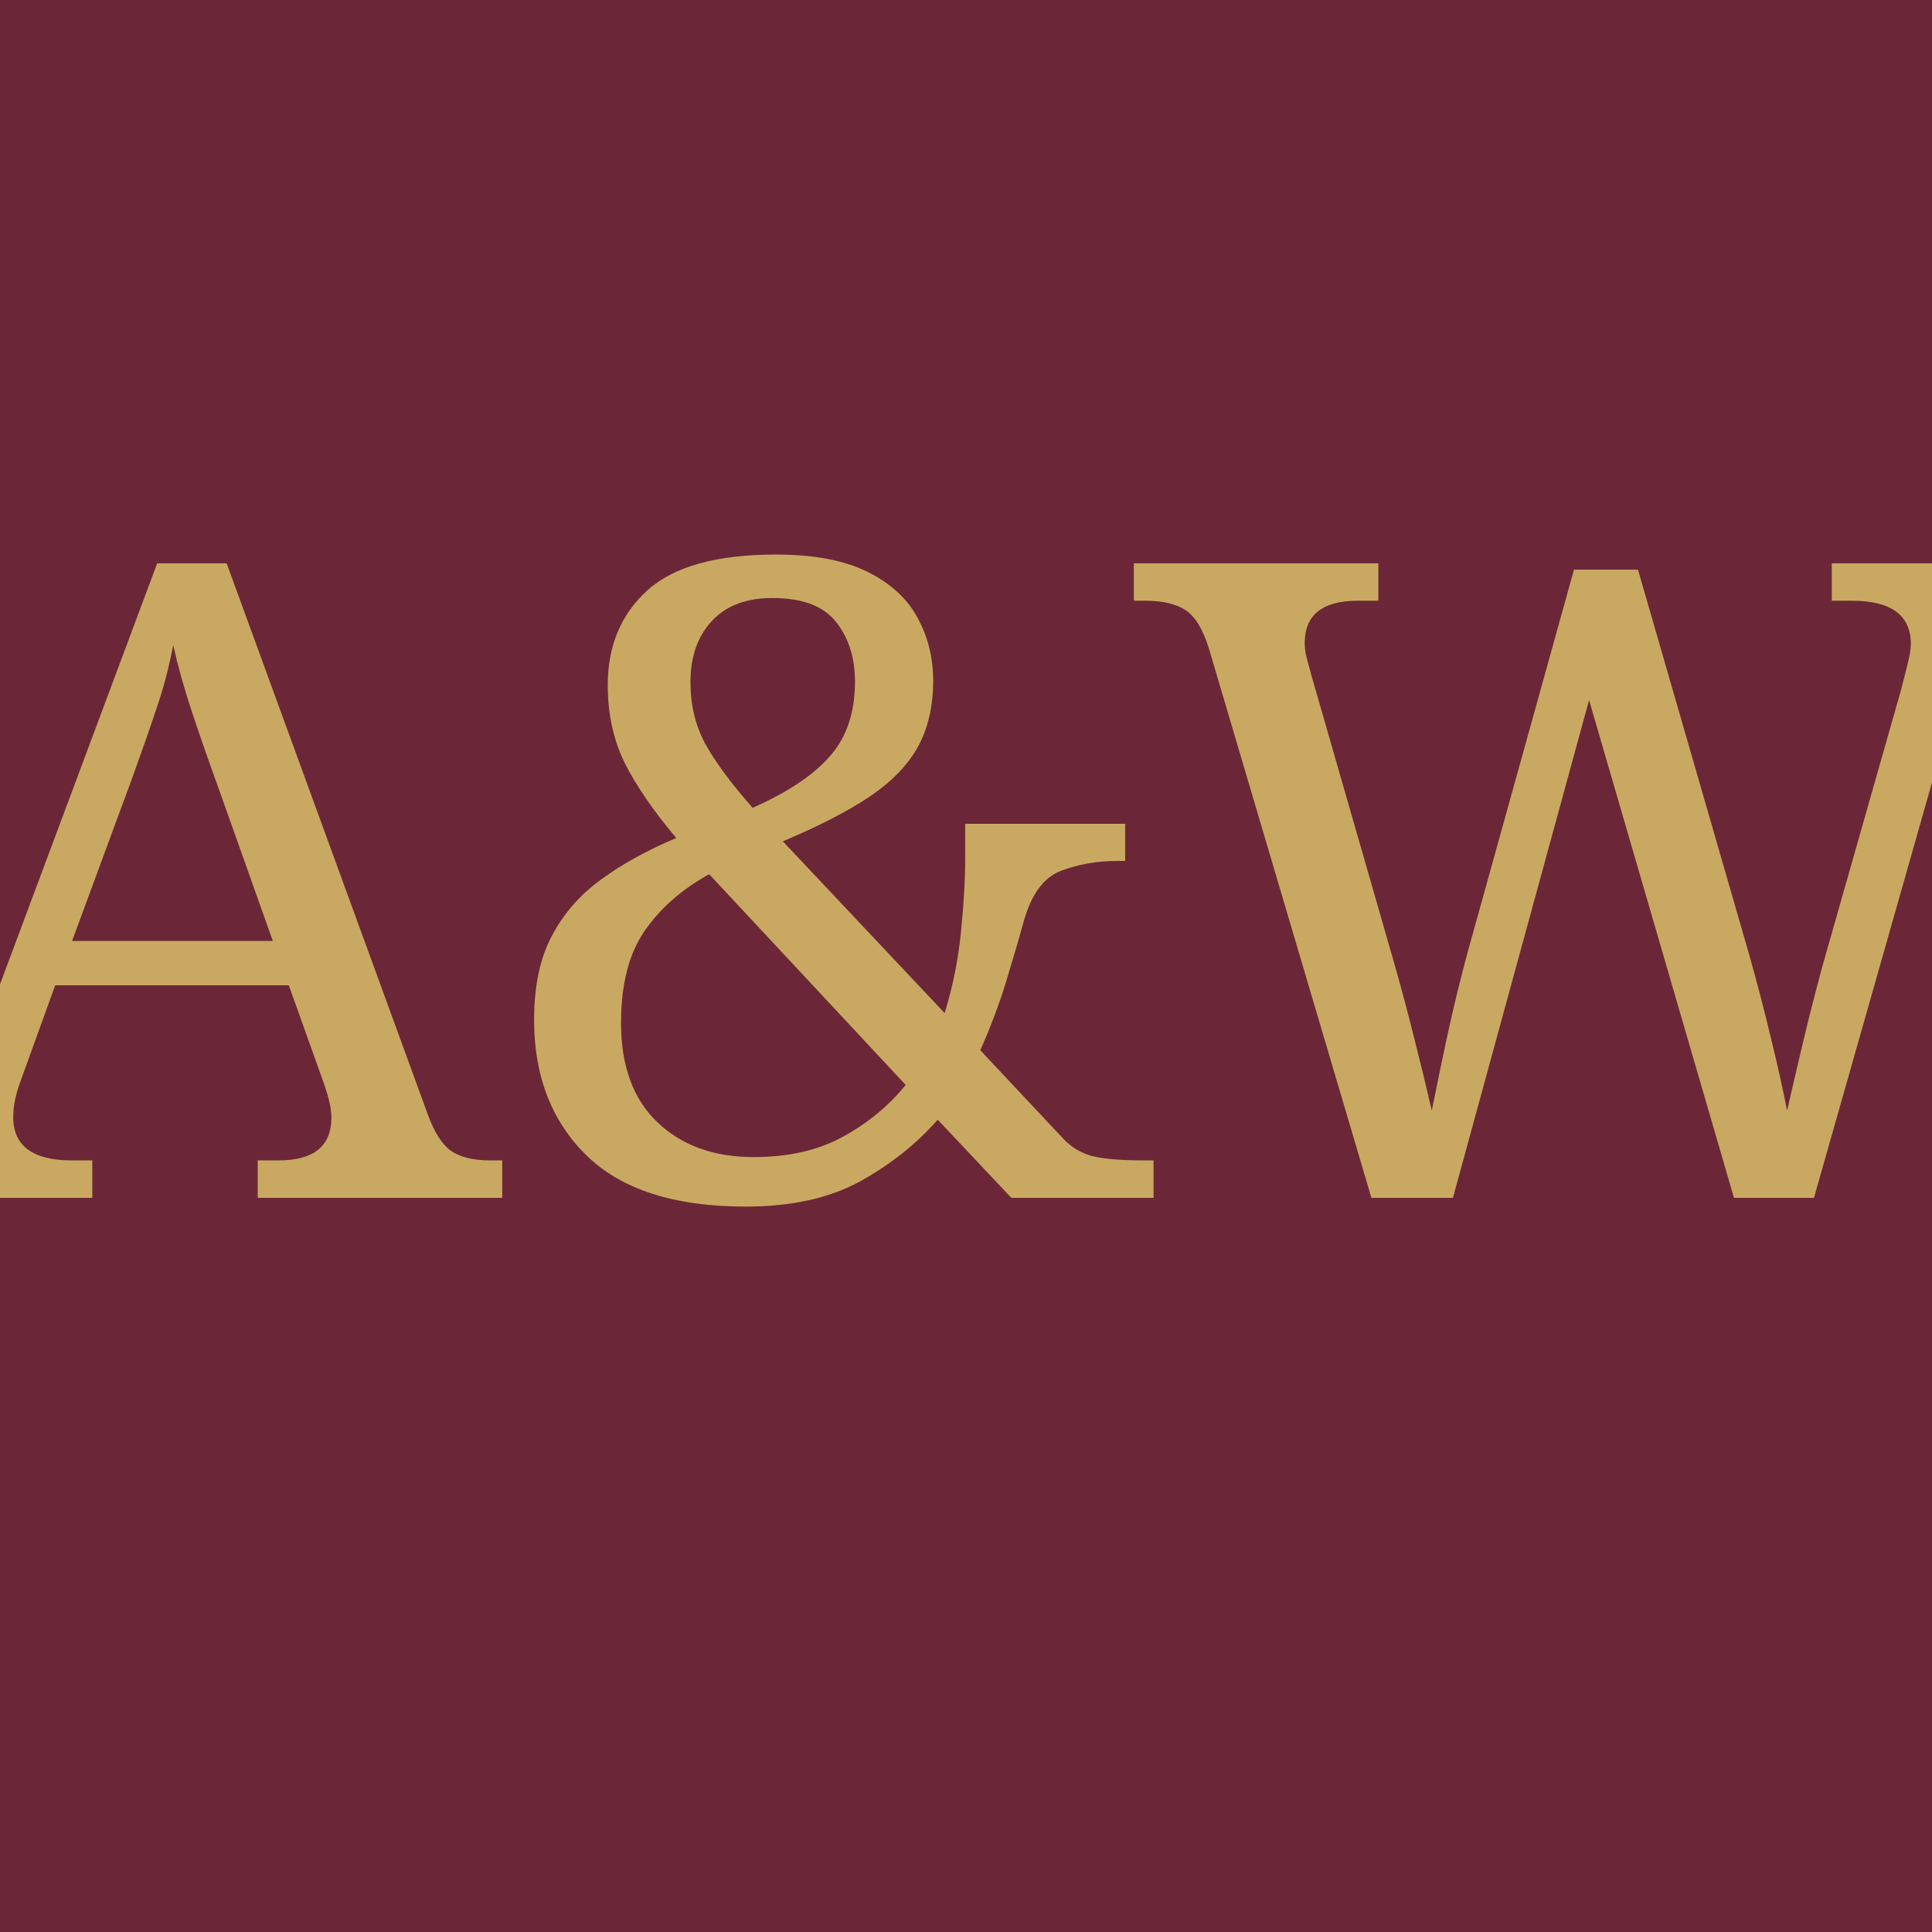
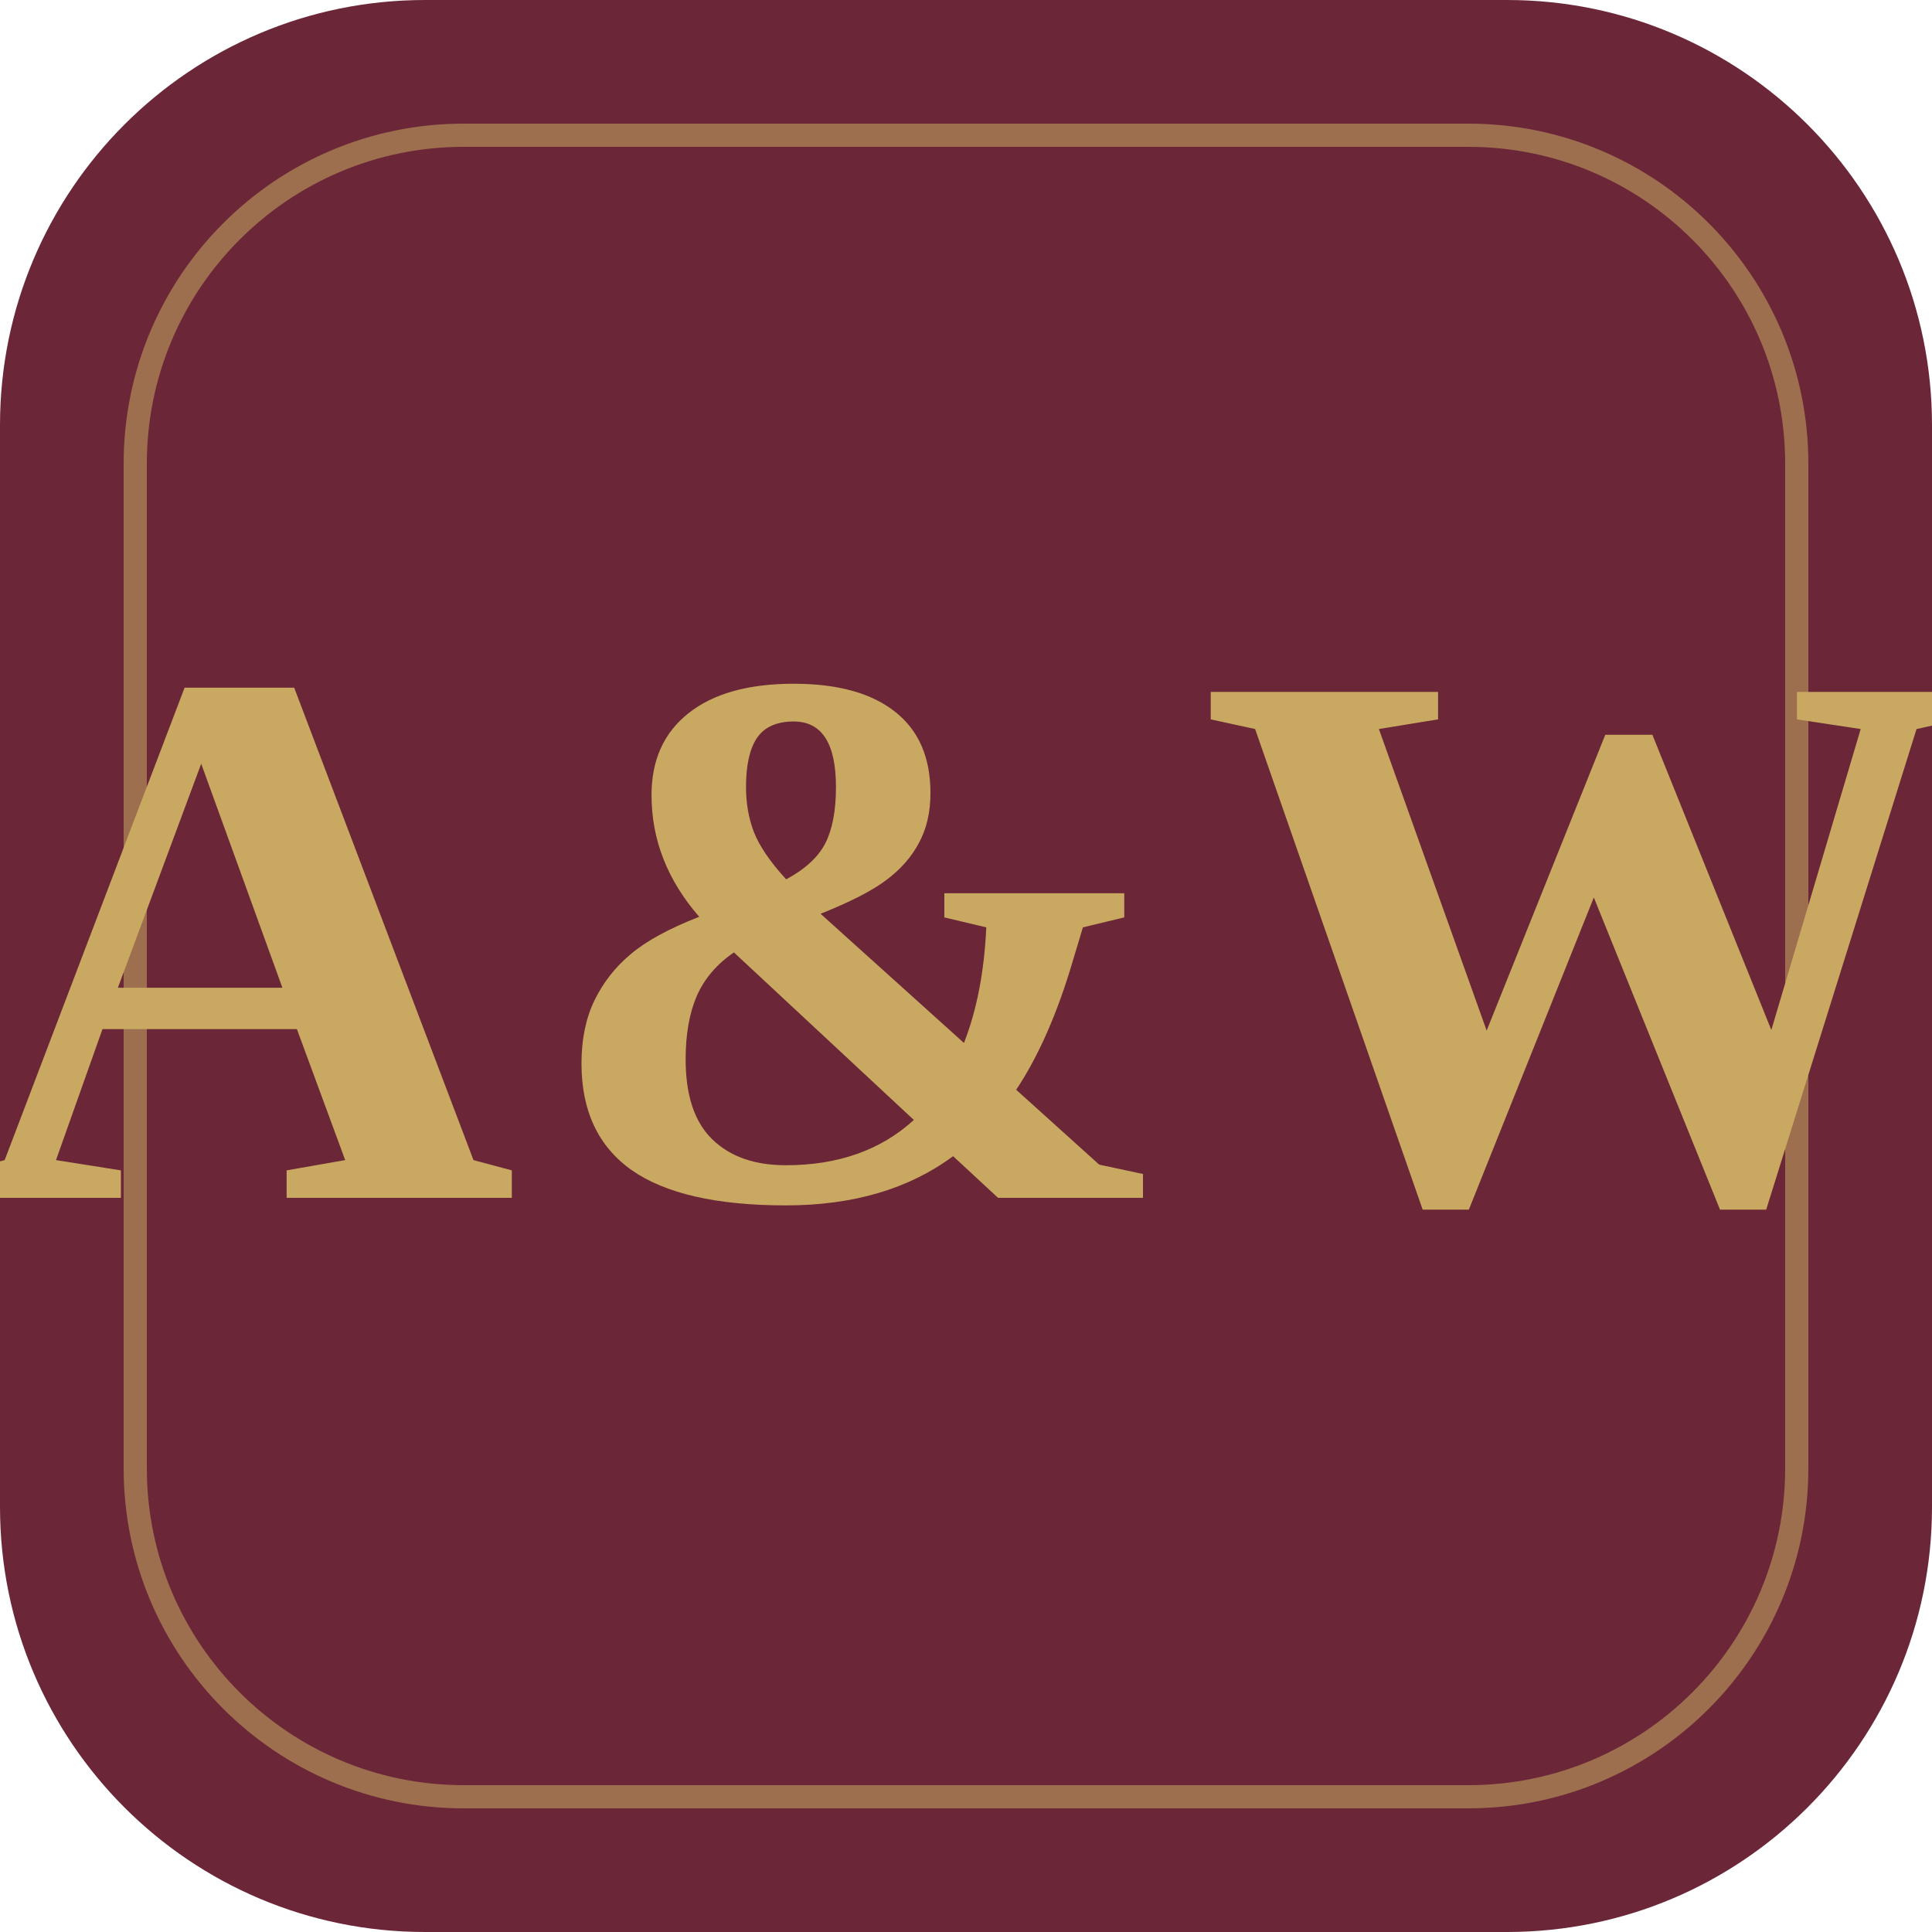
<svg xmlns="http://www.w3.org/2000/svg" viewBox="0 0 100 100">
-   <rect width="100" height="100" fill="#6b2737" />
-   <text x="50" y="62" font-family="serif" font-size="46" fill="#c9a961" text-anchor="middle">A&amp;W</text>
+   <rect width="100" height="100" rx="22" fill="#6b2737" />
+   <rect x="7" y="7" width="86" height="86" rx="17" fill="none" stroke="#c9a961" stroke-width="1.2" opacity="0.55" />
+   <text x="50" y="62" font-family="Georgia, 'Times New Roman', serif" font-size="40" font-weight="600" fill="#c9a961" text-anchor="middle" letter-spacing="1">A&amp;W</text>
</svg>
